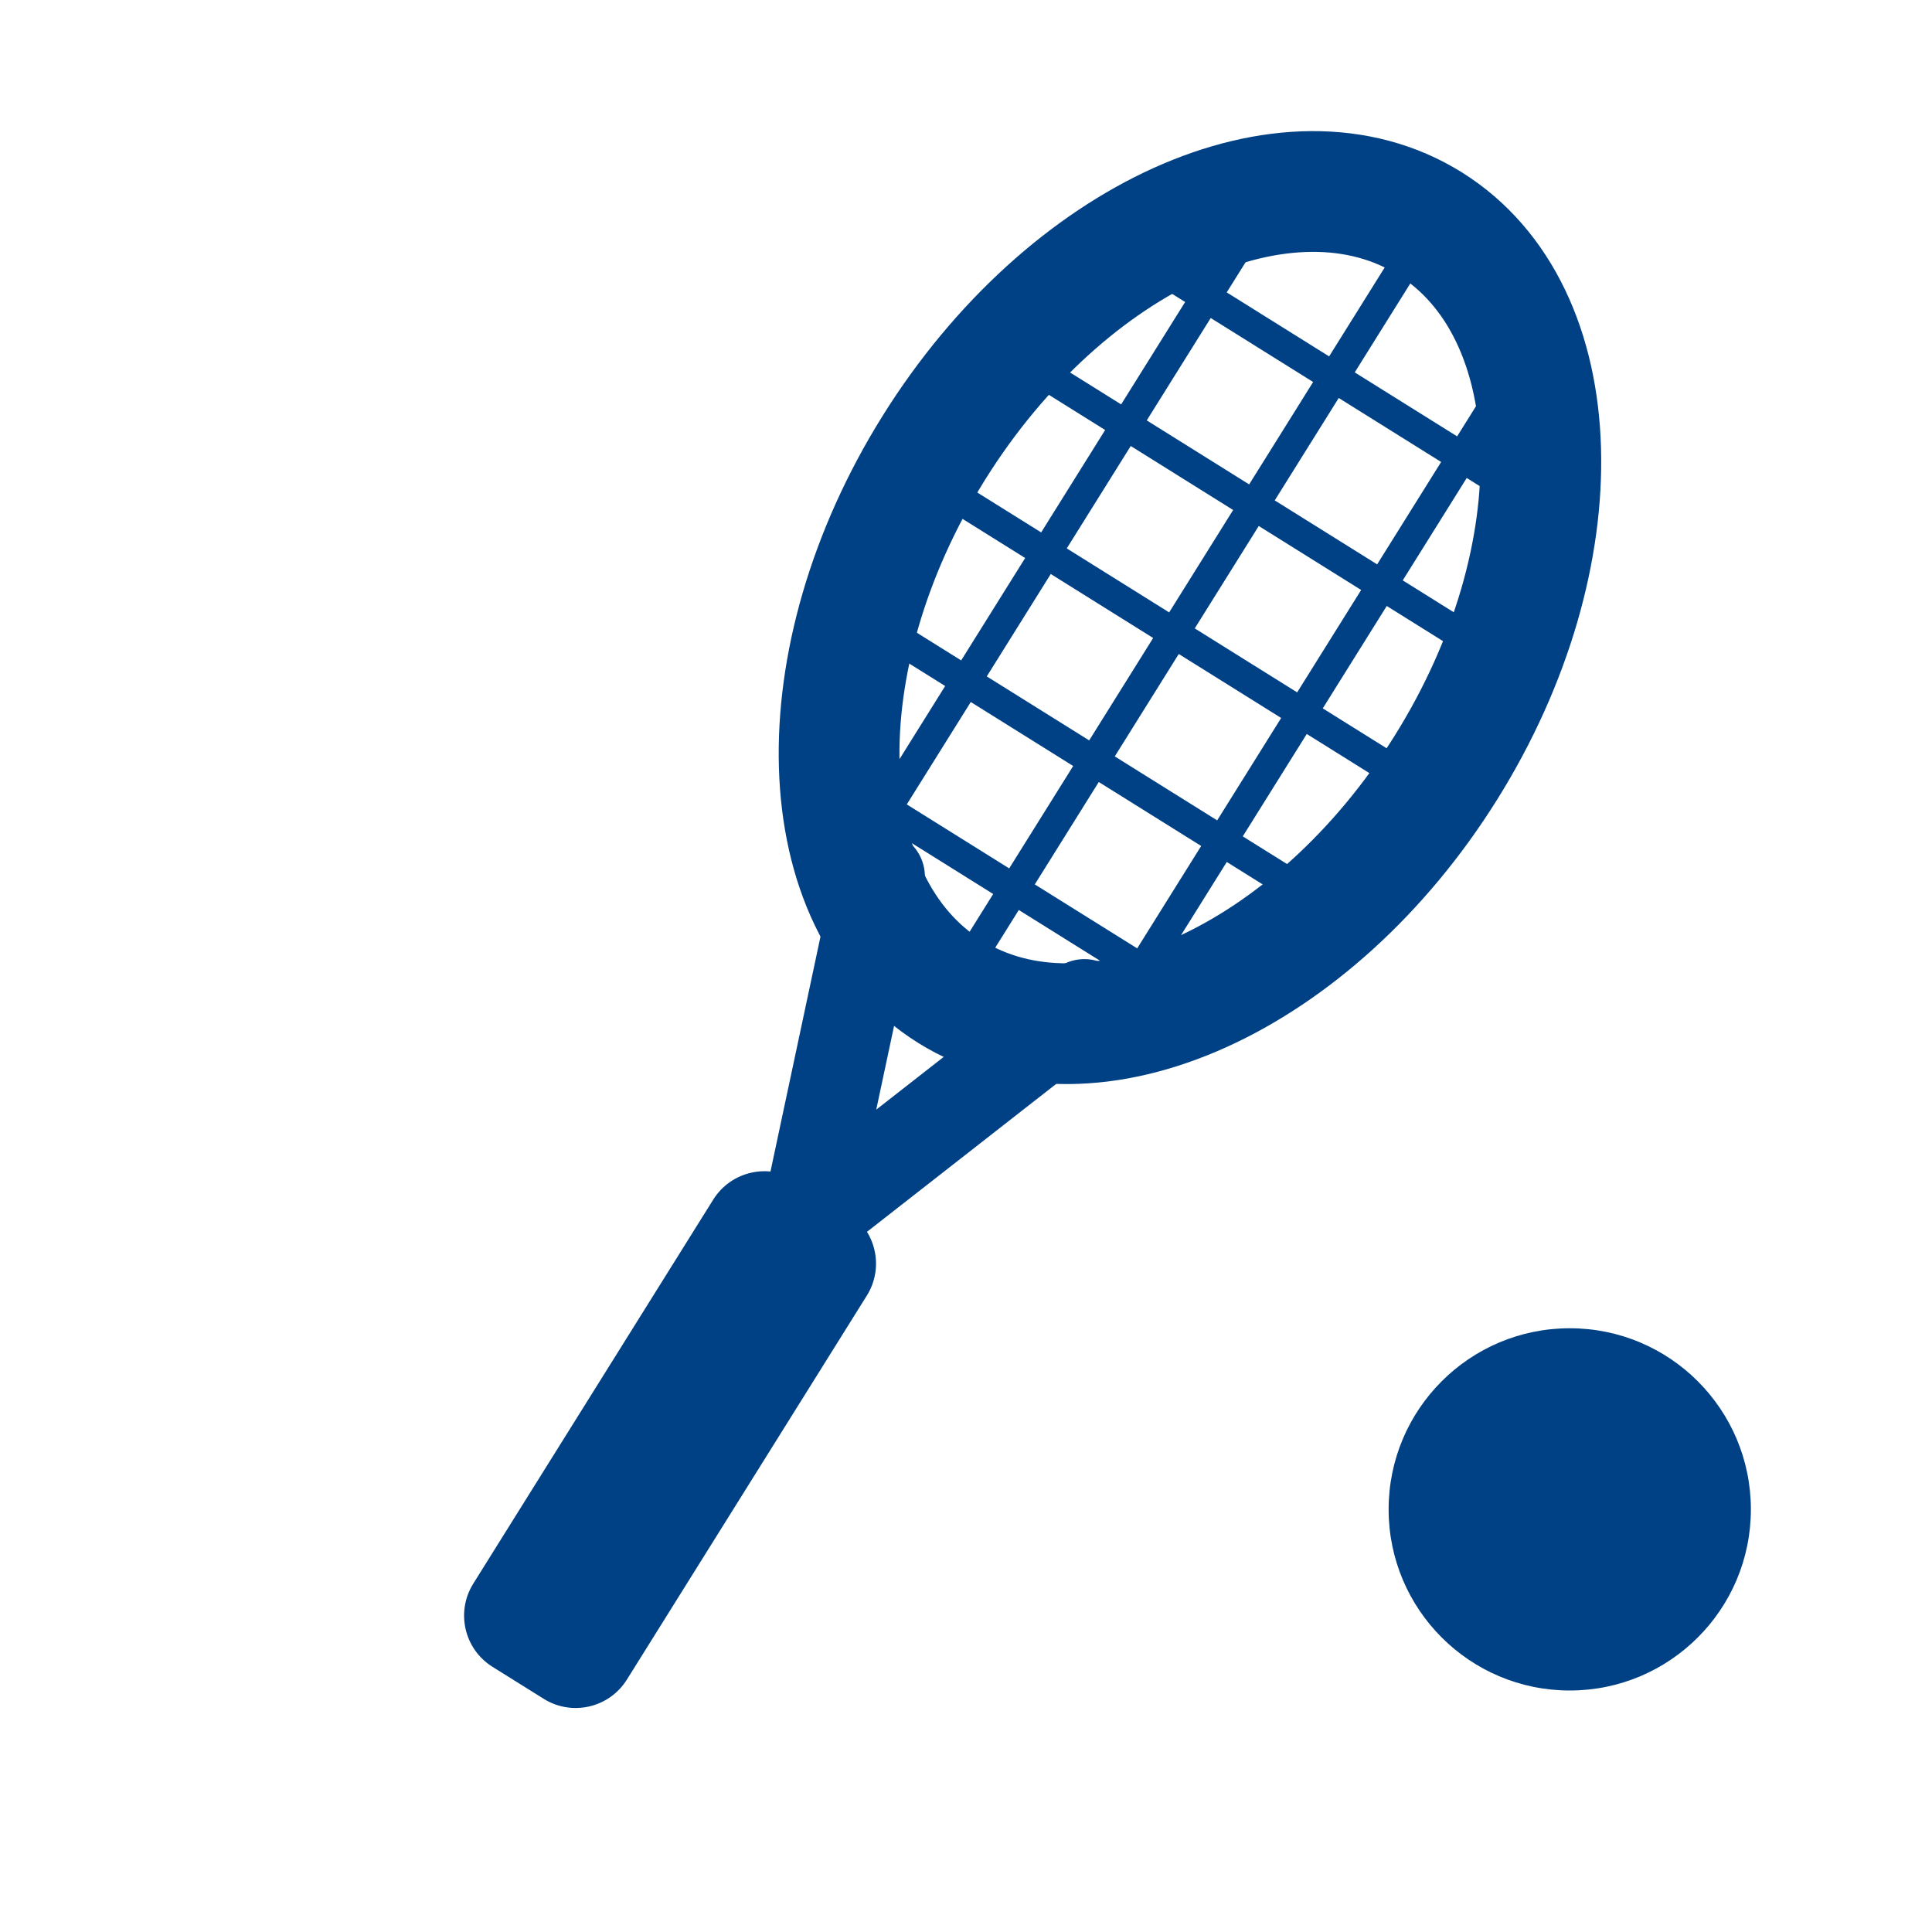
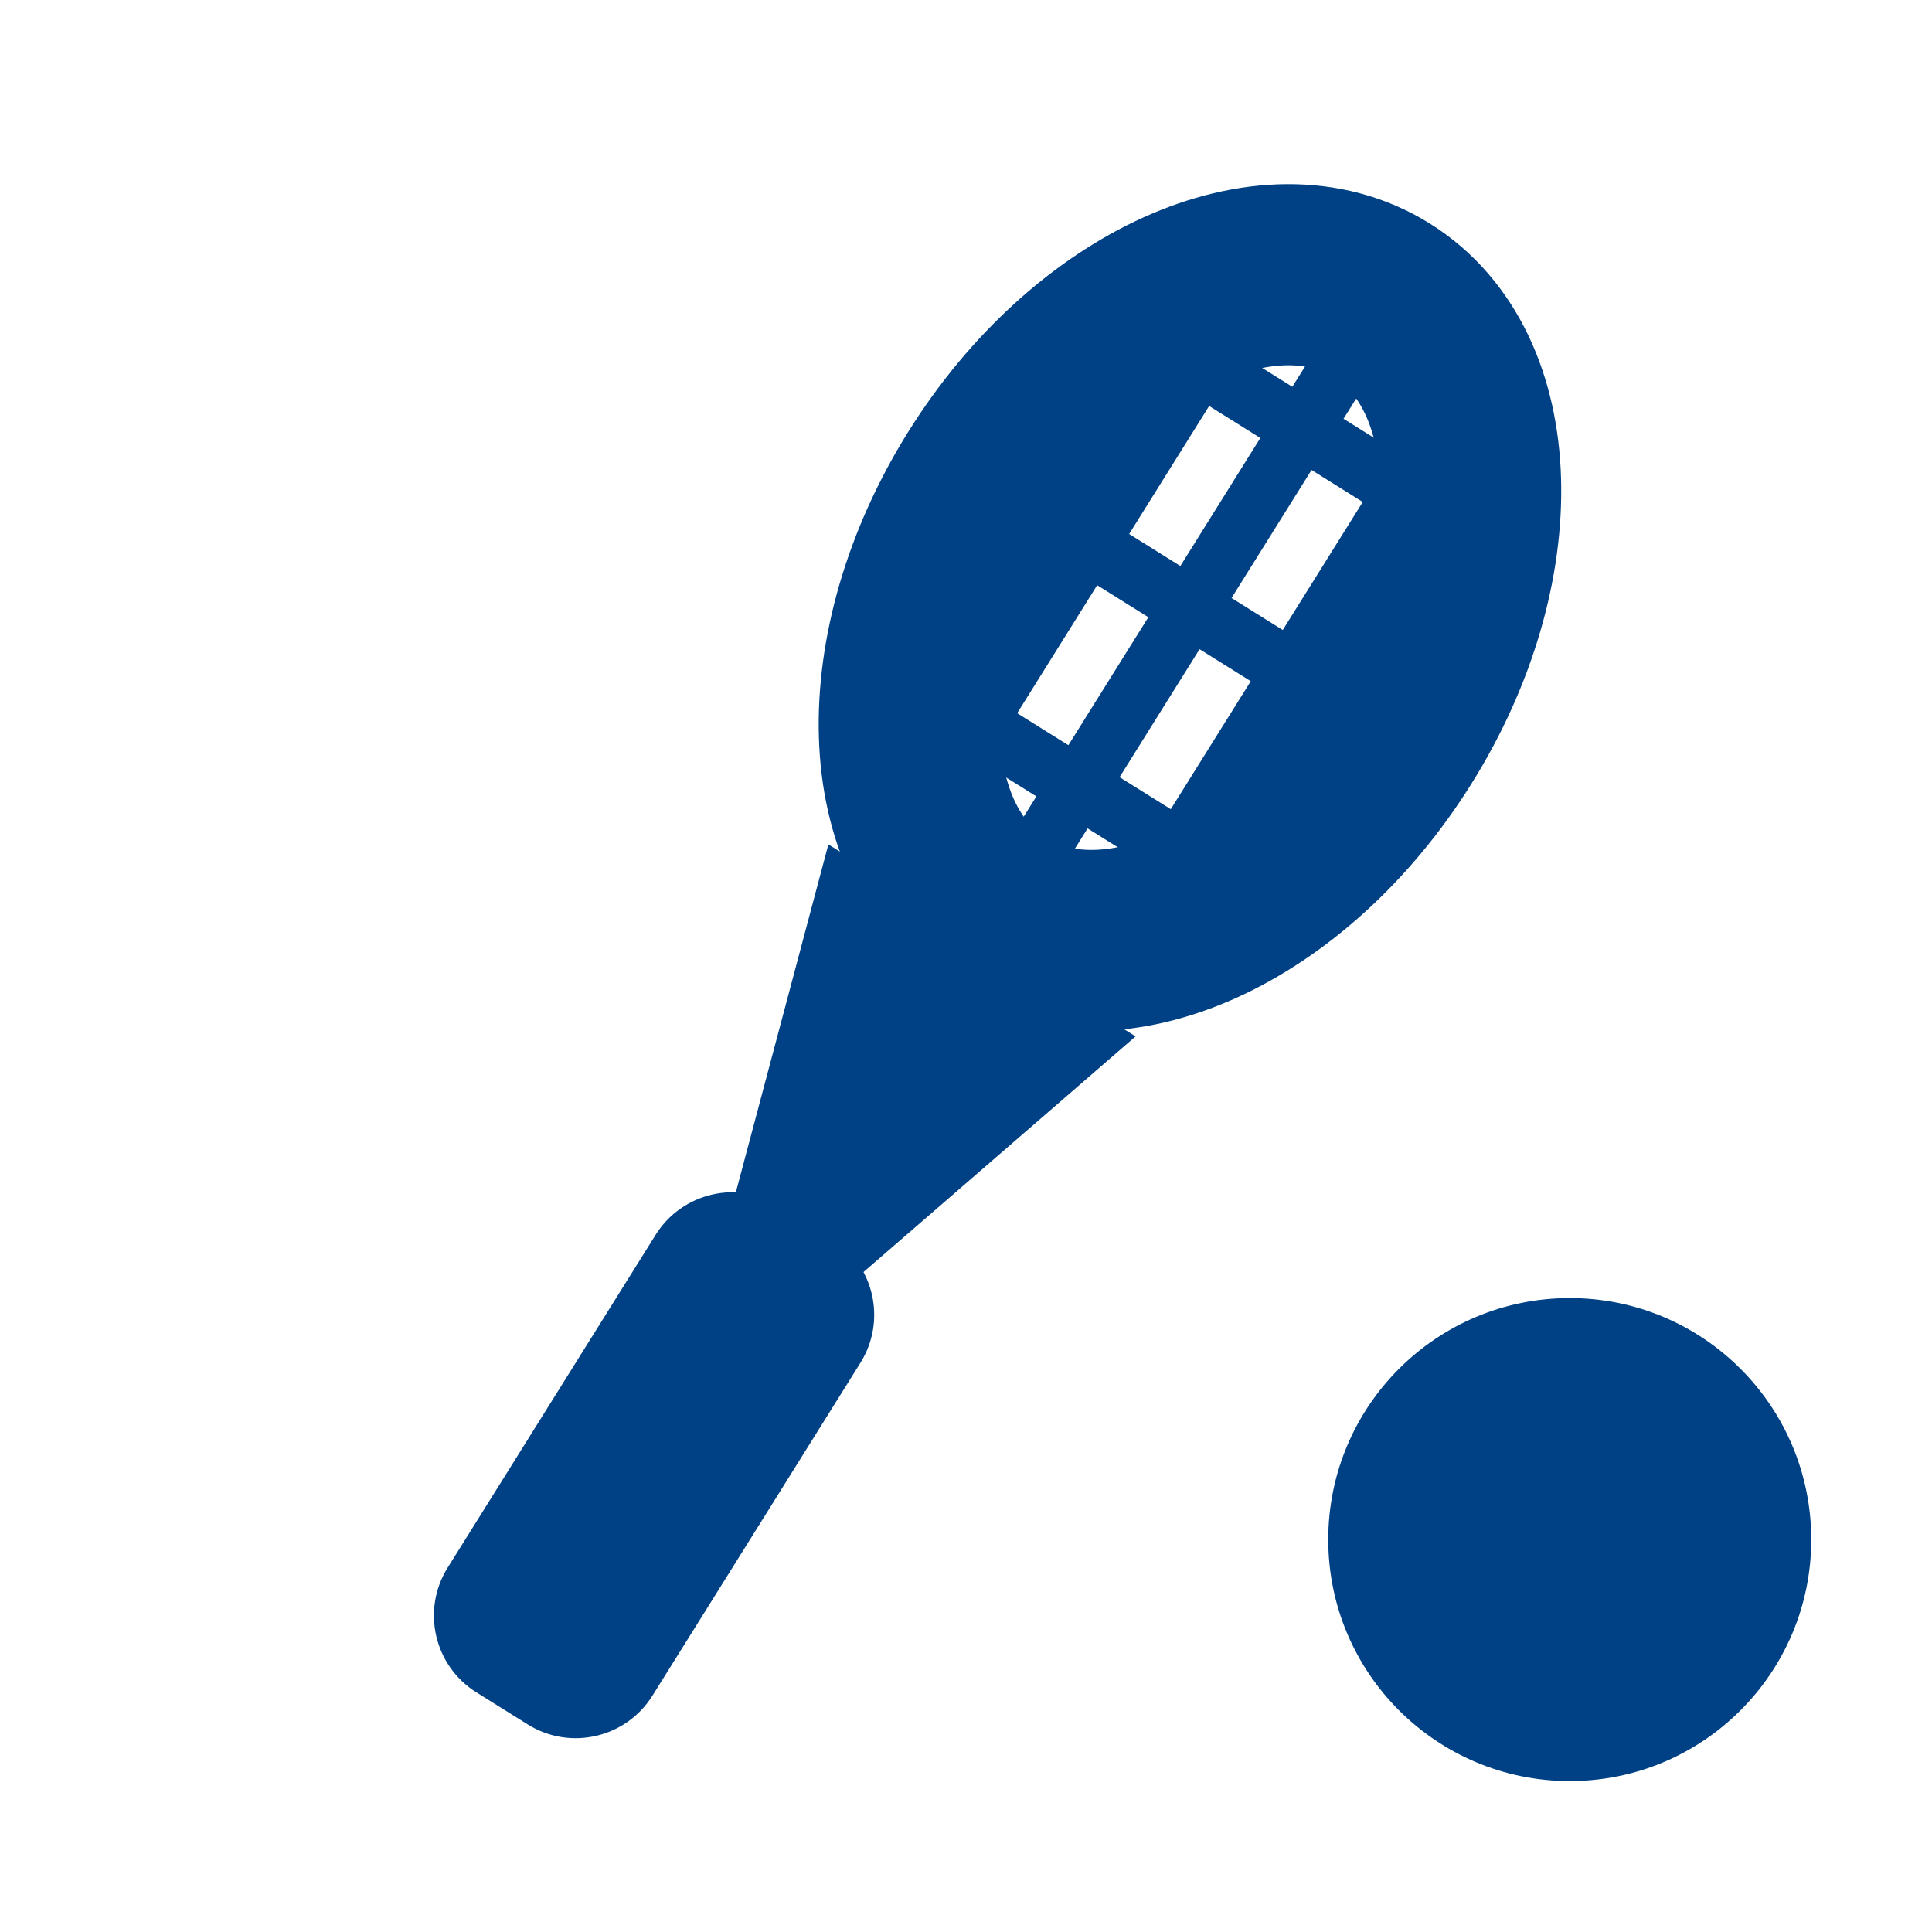
<svg xmlns="http://www.w3.org/2000/svg" viewBox="0 0 64 64" role="img" aria-label="Squash">
-   <g transform="rotate(32 32 32)" fill="none" stroke="#004185" stroke-linecap="round">
-     <ellipse cx="32" cy="18" rx="10" ry="15" stroke-width="4" />
-     <path d="M24 9h16M23 14h18M23 19h18M23 24h18M25 29h14M27 4v28M32 3v30M37 4v28" stroke-width="1" />
-     <path d="M28 31l4 11M36 31l-4 11" stroke-width="3" />
-     <rect x="29" y="41" width="6" height="19" rx="2" fill="#004185" stroke="none" />
+   <g transform="rotate(32 32 32)" fill="#004185">
+     <ellipse cx="32" cy="18" rx="8" ry="12" fill="none" stroke="#004185" stroke-width="6" />
+     <path d="M25 11h14M25 18h14M25 25h14M28 7v22M32 6v24M36 7v22" stroke="#004185" stroke-width="2" fill="none" />
+     <path d="M26 31h12l-4 13h-4z" />
+     <rect x="28" y="42" width="8" height="19" rx="3" />
  </g>
-   <circle cx="52" cy="50" r="6" fill="#004185" />
+   <circle cx="52" cy="51" r="8" fill="#004185" />
</svg>
